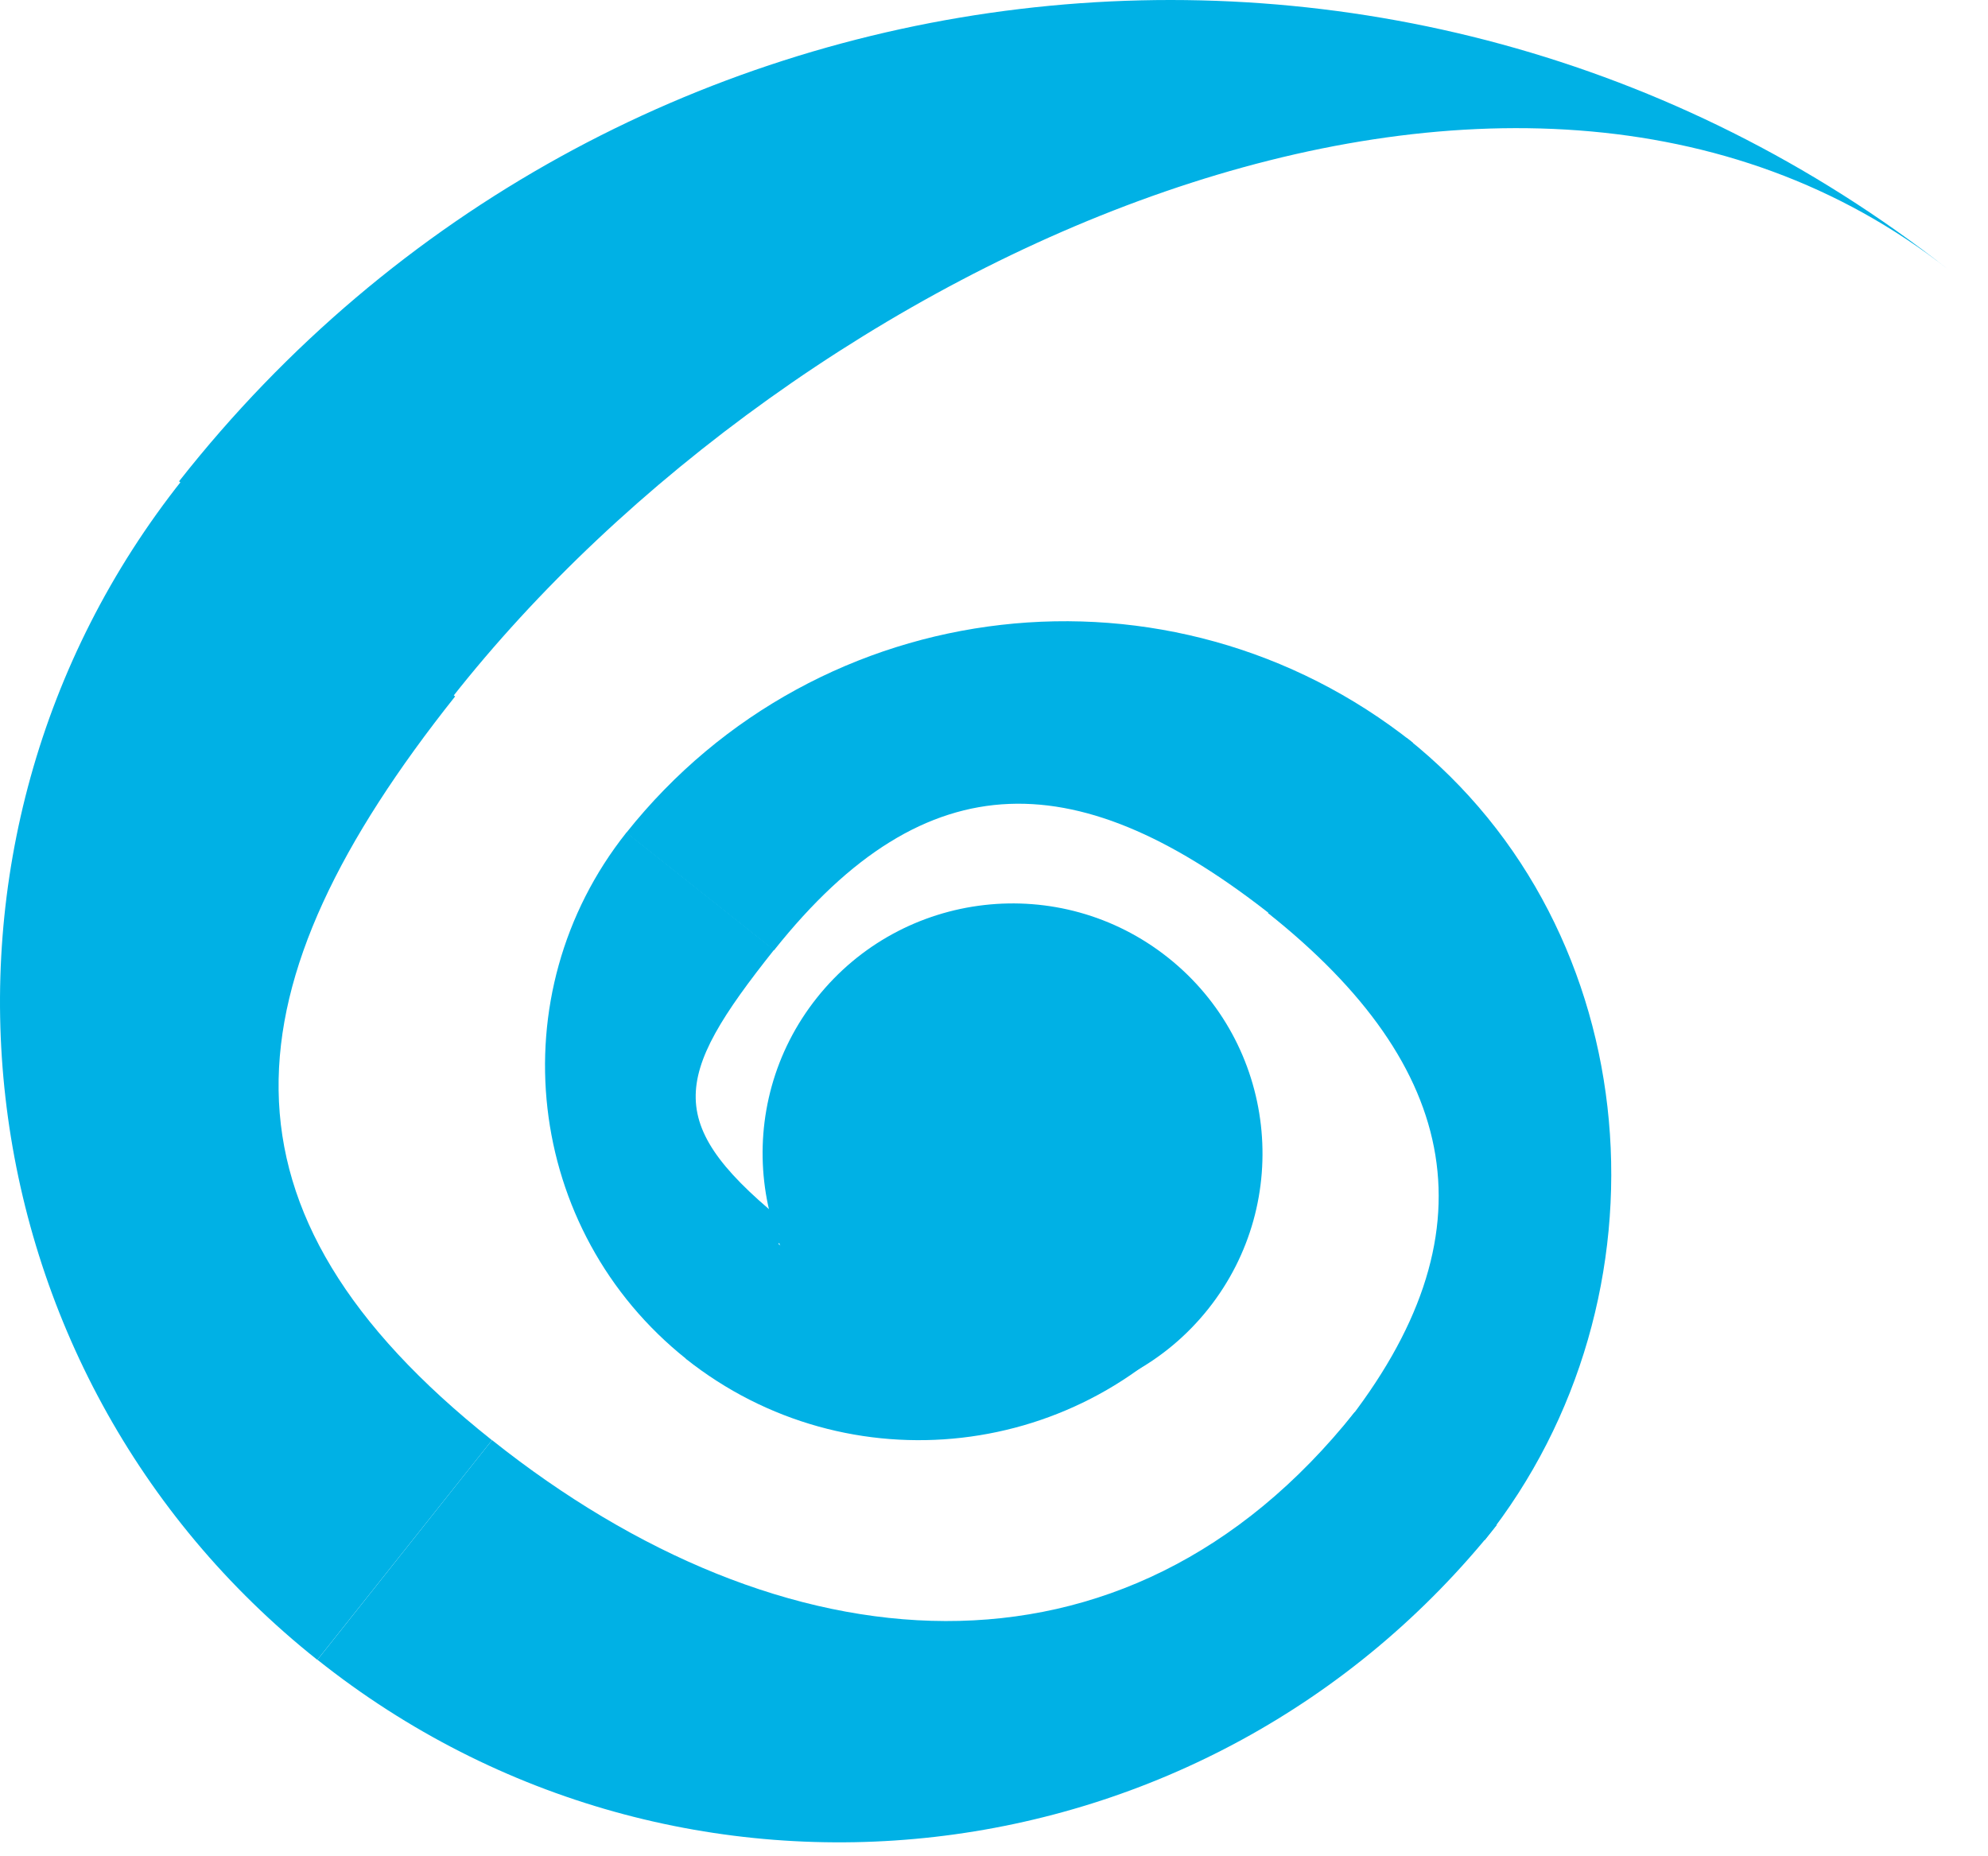
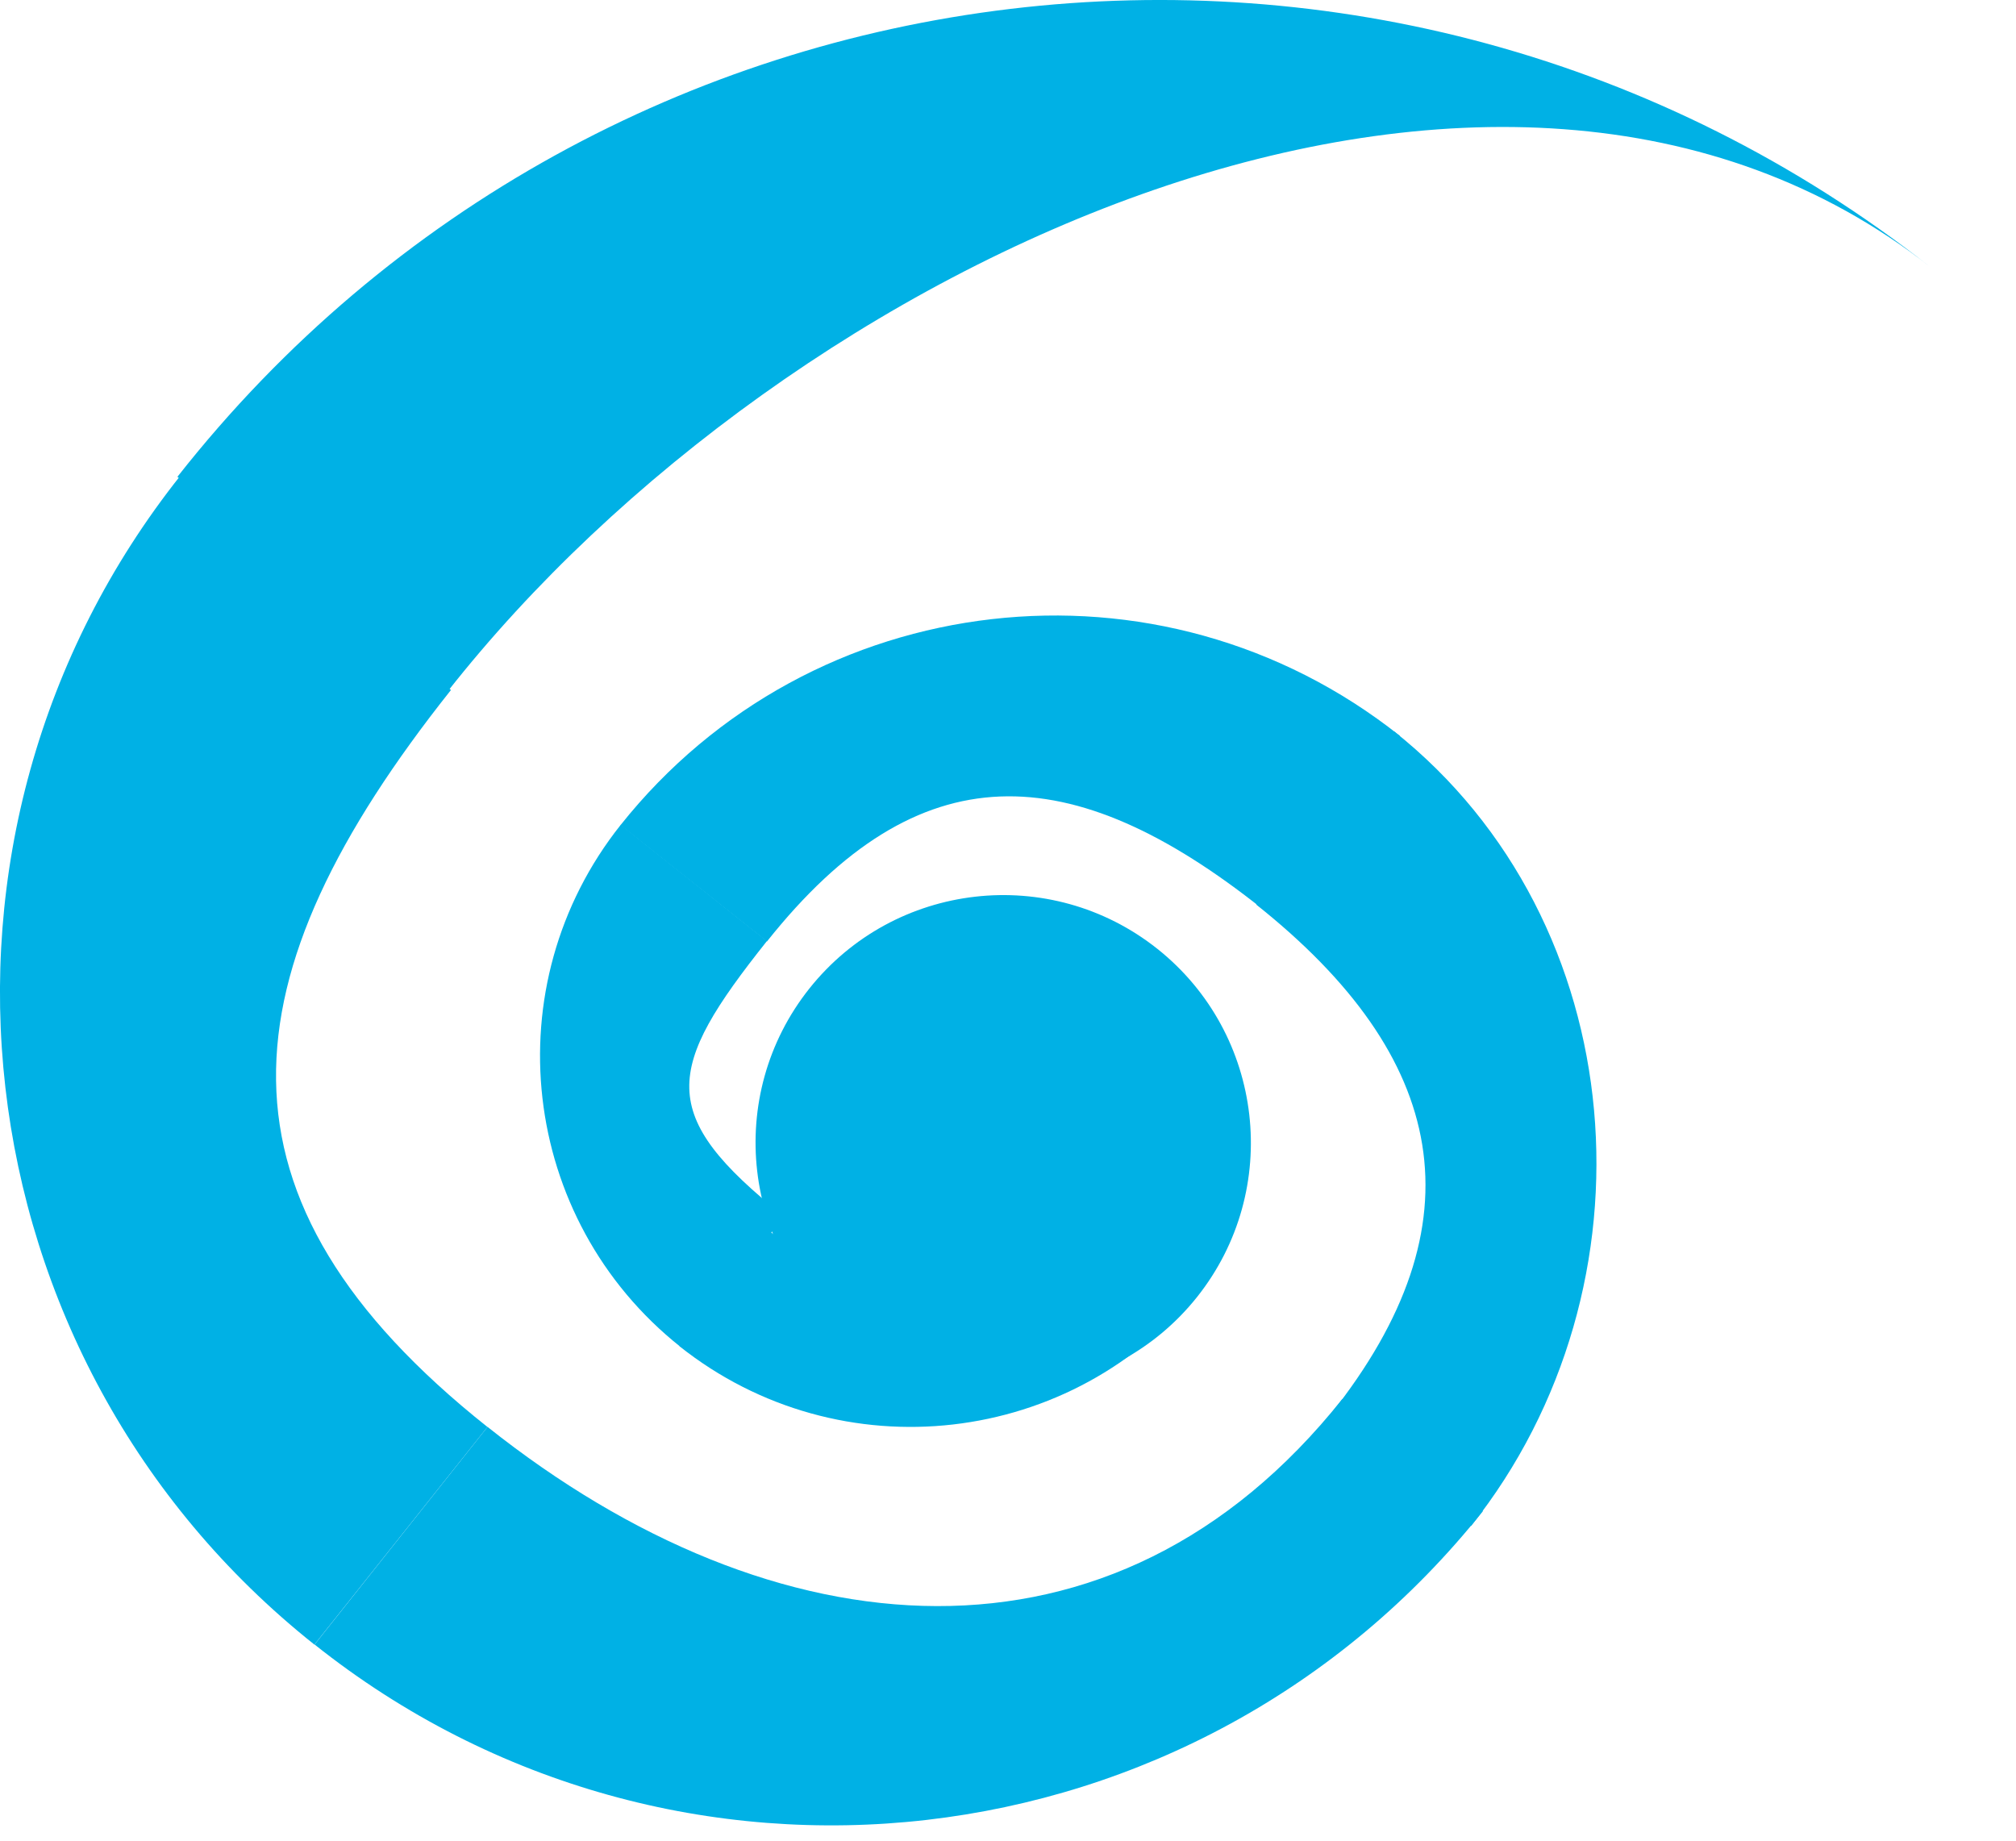
- <svg xmlns="http://www.w3.org/2000/svg" width="100%" height="100%" viewBox="0 0 45 42" version="1.1" xml:space="preserve" style="fill-rule:evenodd;clip-rule:evenodd;stroke-linejoin:round;stroke-miterlimit:2;">
+ <svg xmlns="http://www.w3.org/2000/svg" width="100%" height="100%" viewBox="0 0 23 21" version="1.1" xml:space="preserve" style="fill-rule:evenodd;clip-rule:evenodd;stroke-linejoin:round;stroke-miterlimit:2;">
  <g>
-     <path d="M33.61,34.861c4.356,-5.48 3.718,-13.799 -1.762,-18.154l-3.147,3.96c4.37,3.473 5.172,7.273 1.699,11.643l3.21,2.551" style="fill:#00b1e5;" />
-     <path d="M15.523,30.756c3.67,2.917 9.01,2.306 11.926,-1.363l-1.345,-1.07c-2.326,2.926 -5.577,2.145 -8.503,-0.181l-2.078,2.614" style="fill:#00b1e5;" />
-     <path d="M14.181,18.843c-2.917,3.67 -2.307,9.01 1.363,11.926l2.37,-2.981c-2.927,-2.326 -2.718,-3.363 -0.392,-6.289l-3.341,-2.656" style="fill:#00b1e5;" />
-     <path d="M31.986,16.815c-5.48,-4.356 -13.454,-3.444 -17.809,2.036l3.344,2.659c3.474,-4.371 6.953,-4.216 11.324,-0.743l3.141,-3.952" style="fill:#00b1e5;" />
-     <path d="M7.186,37.57c8.215,6.541 20.154,5.166 26.695,-3.049l-3.217,-2.557c-5.216,6.551 -12.975,5.85 -19.526,0.634l-3.952,4.972" style="fill:#00b1e5;" />
-     <path d="M4.13,10.858c-6.534,8.22 -5.167,20.181 3.053,26.714l3.953,-4.972c-6.556,-5.21 -6.044,-10.281 -0.834,-16.836l-6.172,-4.906" style="fill:#00b1e5;" />
-     <path d="M44.1,6.1c-12.383,-9.734 -30.312,-7.588 -40.047,4.795l6.172,4.905c7.763,-9.874 24,-17.463 33.875,-9.7" style="fill:#00b1e5;" />
-     <path d="M26.441,21.678c2.445,1.943 2.852,5.506 0.909,7.95c-1.944,2.445 -5.506,2.853 -7.951,0.909c-2.445,-1.943 -2.852,-5.506 -0.909,-7.95c1.943,-2.445 5.506,-2.853 7.951,-0.909Z" style="fill:#00b1e5;" />
+     <path d="M16.784,17.409c2.175,-2.737 1.857,-6.891 -0.88,-9.066l-1.572,1.977c2.183,1.735 2.584,3.632 0.849,5.815l1.603,1.274" style="fill:#00b1e5;" />
+     <path d="M7.752,15.359c1.833,1.456 4.499,1.152 5.956,-0.681l-0.672,-0.534c-1.162,1.461 -2.785,1.071 -4.247,-0.09l-1.037,1.305" style="fill:#00b1e5;" />
+     <path d="M7.082,9.41c-1.457,1.832 -1.152,4.499 0.68,5.955l1.184,-1.488c-1.462,-1.162 -1.358,-1.68 -0.196,-3.141l-1.668,-1.326" style="fill:#00b1e5;" />
+     <path d="M15.973,8.397c-2.737,-2.175 -6.718,-1.72 -8.894,1.017l1.671,1.327c1.734,-2.182 3.472,-2.105 5.654,-0.37l1.569,-1.974" style="fill:#00b1e5;" />
+     <path d="M3.589,18.762c4.102,3.266 10.064,2.579 13.33,-1.523l-1.606,-1.277c-2.605,3.271 -6.479,2.921 -9.751,0.317l-1.973,2.483" style="fill:#00b1e5;" />
+     <path d="M2.062,5.422c-3.263,4.105 -2.58,10.078 1.525,13.341l1.974,-2.483c-3.274,-2.602 -3.018,-5.134 -0.416,-8.408l-3.083,-2.45" style="fill:#00b1e5;" />
+     <path d="M22.022,3.046c-6.183,-4.861 -15.137,-3.789 -19.998,2.394l3.082,2.45c3.877,-4.931 11.985,-8.72 16.916,-4.844" style="fill:#00b1e5;" />
+     <path d="M13.204,10.825c1.221,0.971 1.424,2.75 0.454,3.971c-0.971,1.221 -2.75,1.424 -3.971,0.454c-1.221,-0.971 -1.424,-2.75 -0.454,-3.971c0.971,-1.221 2.75,-1.424 3.971,-0.454Z" style="fill:#00b1e5;" />
  </g>
</svg>
